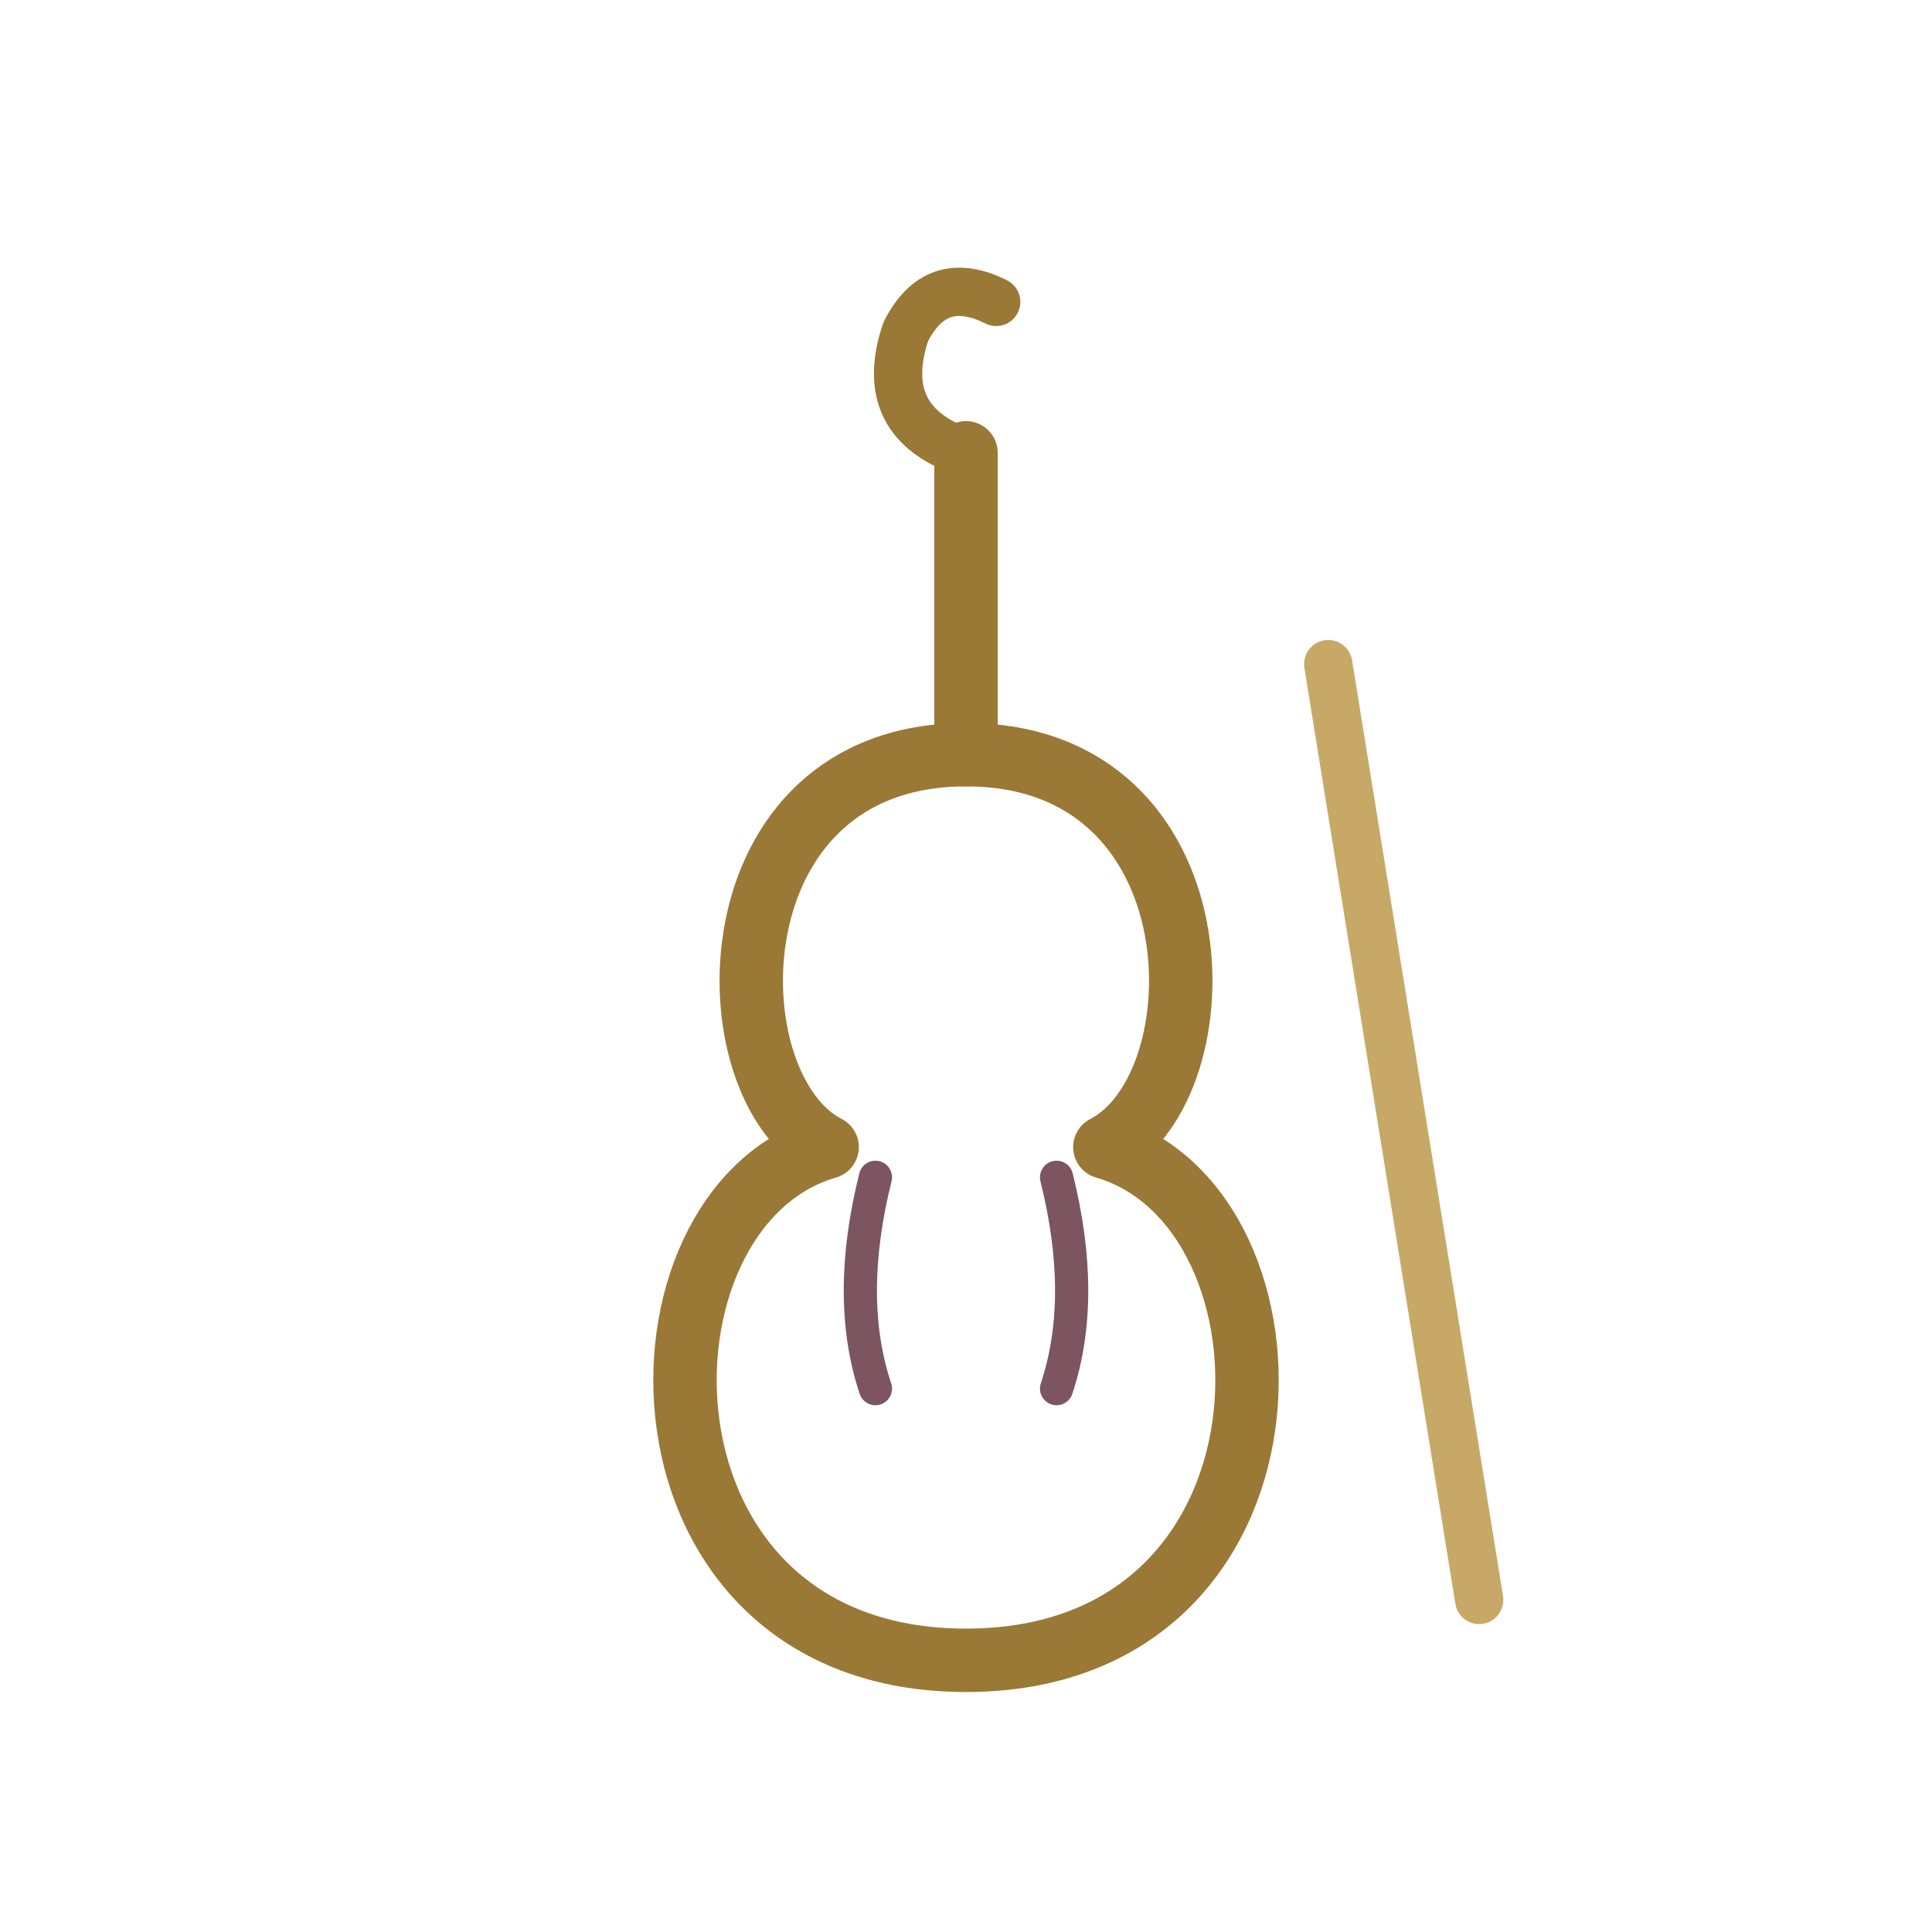
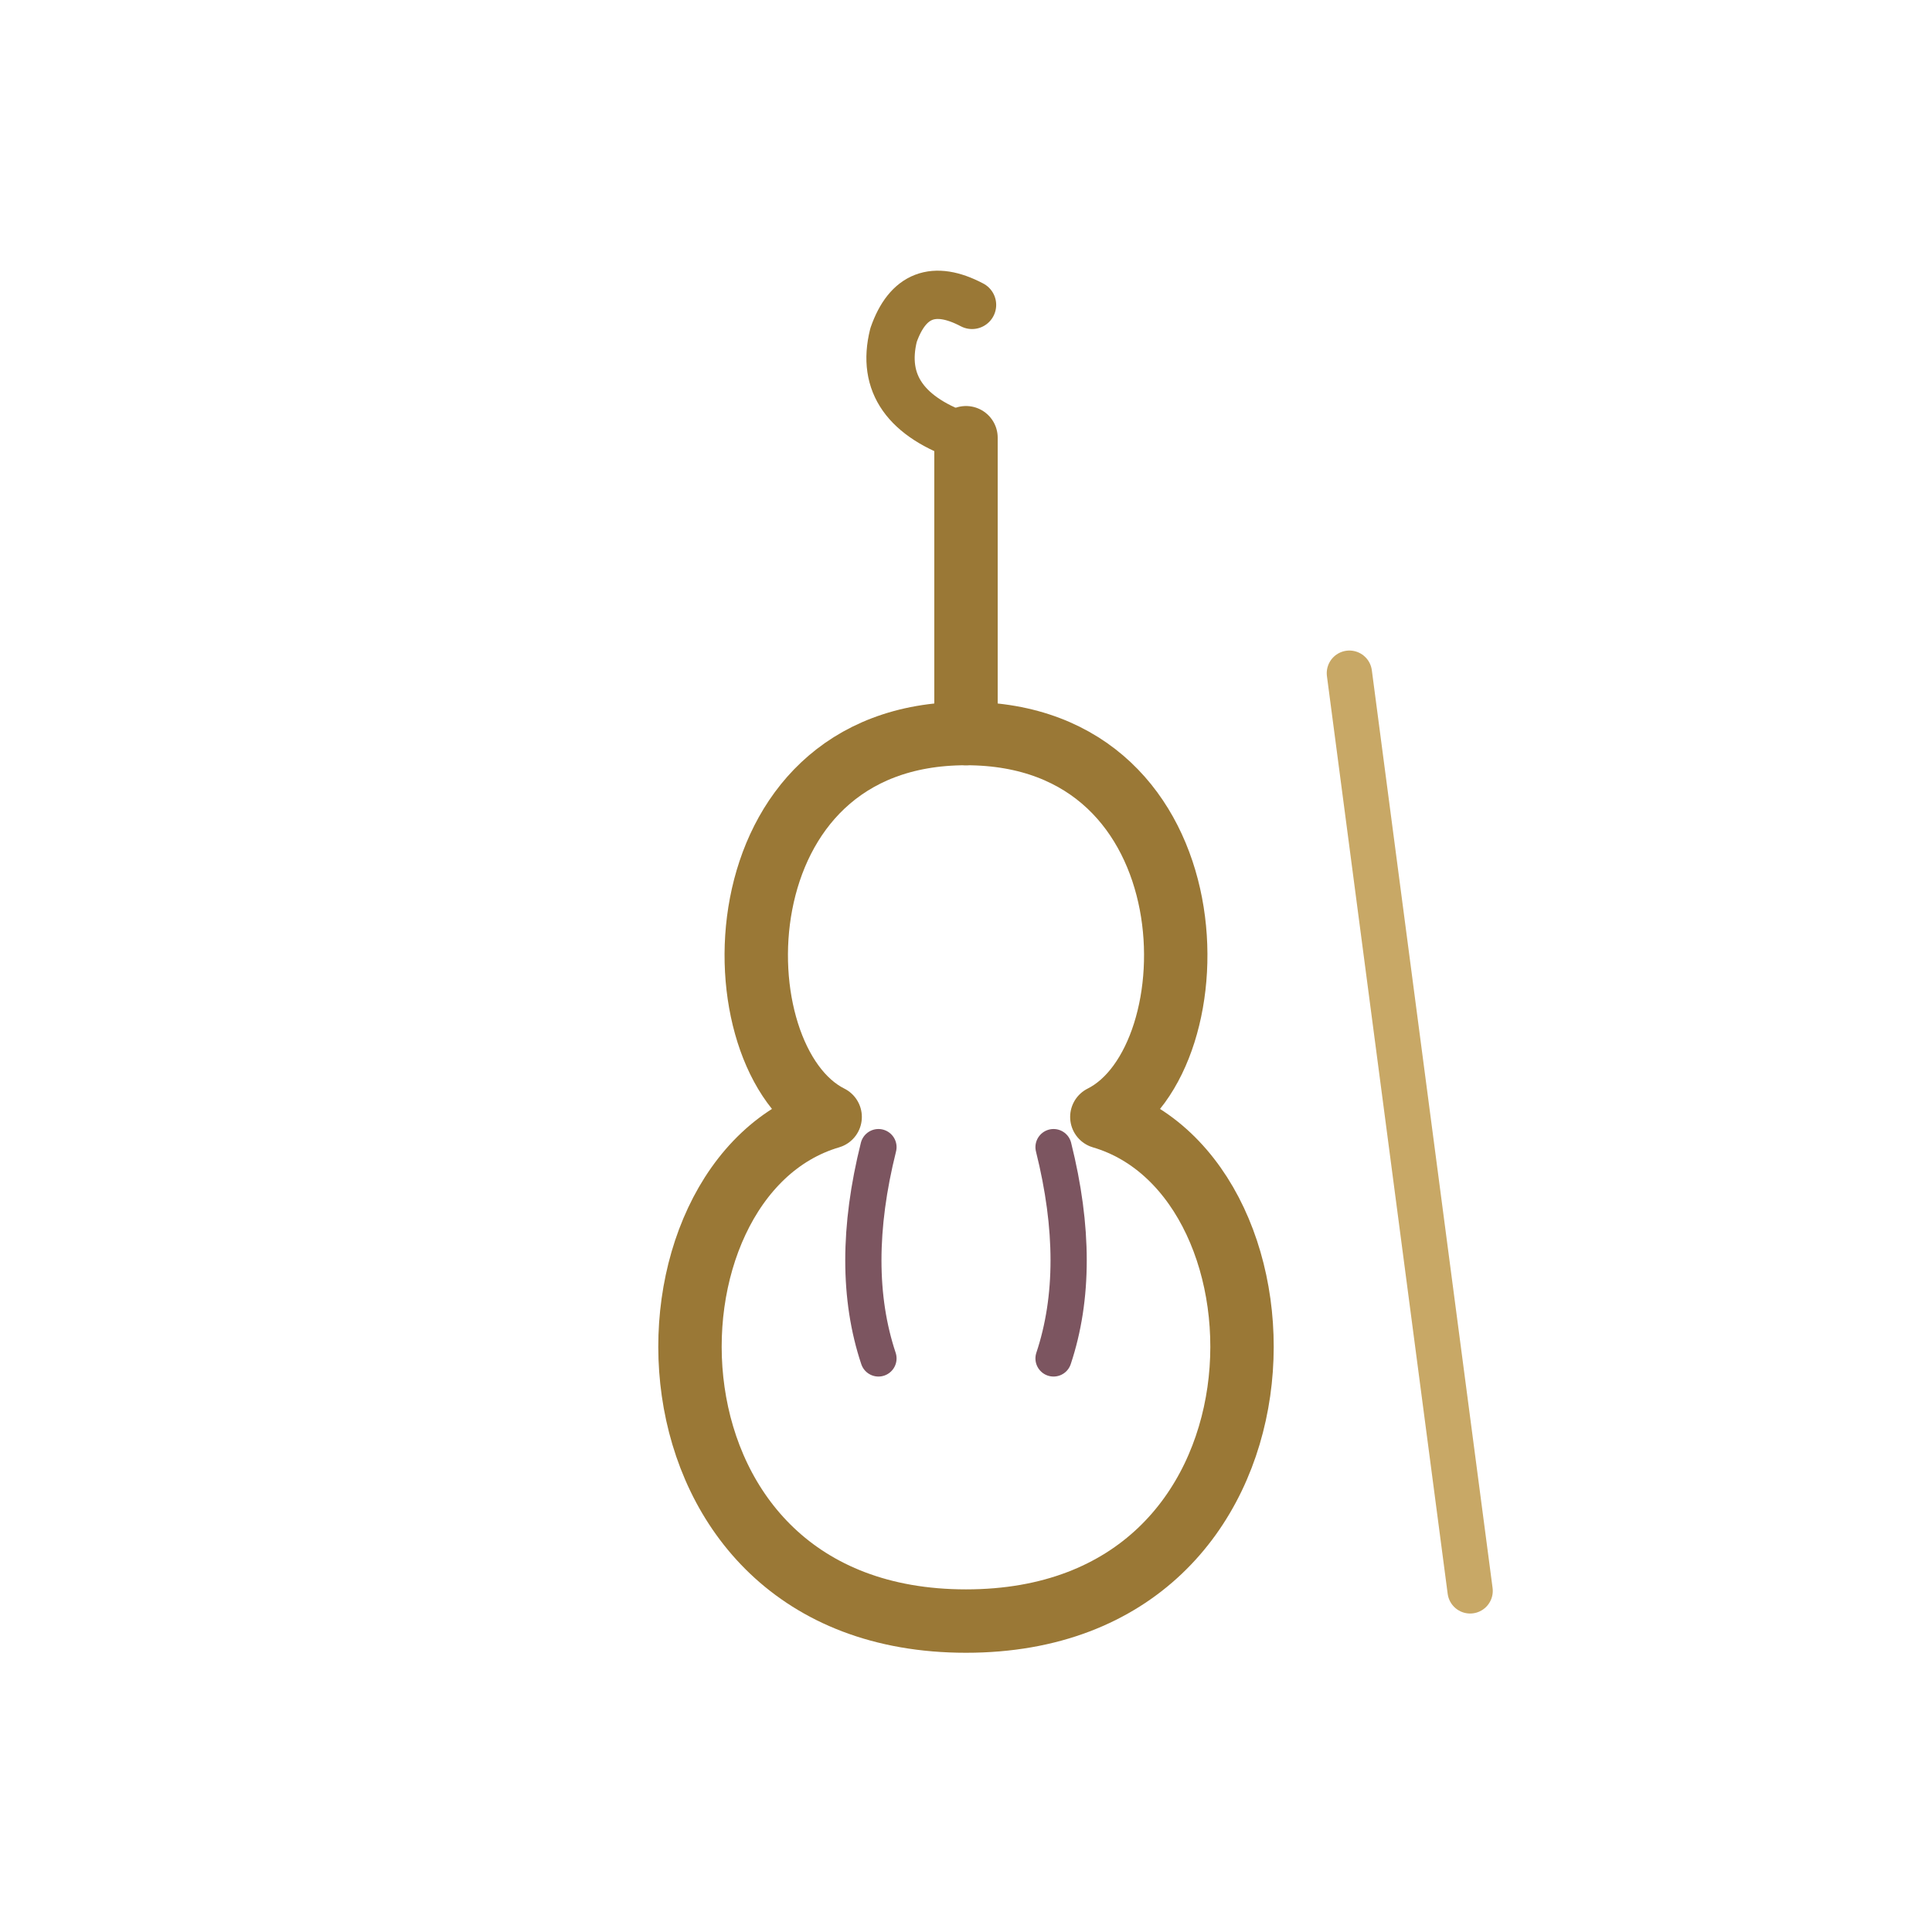
<svg xmlns="http://www.w3.org/2000/svg" viewBox="0 0 64 64" fill="none" stroke="#9a7836" stroke-width="2.1" stroke-linecap="round" stroke-linejoin="round">
-   <path d="M32 25.0 C23.5 25.0 23.5 36.0 27.4 38.0 C20.5 40.0 20.5 55.0 32 55.0 C43.5 55.0 43.5 40.0 36.6 38.0 C40.5 36.0 40.5 25.0 32 25.0 Z" stroke="#9a7836" />
-   <line x1="32" y1="25.0" x2="32" y2="15.0" stroke="#9a7836" />
-   <path d="M32 15.0 q-3 -1 -2 -4 q1 -2 3 -1" stroke="#9a7836" stroke-width="1.6" />
-   <path d="M29.0 39.0 q-1 4 0 7" stroke="#7c5560" stroke-width="1.1" />
-   <path d="M35.0 39.0 q1 4 0 7" stroke="#7c5560" stroke-width="1.1" />
-   <line x1="44.0" y1="22.0" x2="49.0" y2="53.0" stroke="#c8a866" stroke-width="1.6" />
+   <path d="M32 24.3 C23.7 24.3 23.7 35.1 27.5 37.0 C20.7 39.0 20.7 53.7 32 53.7 C43.3 53.7 43.3 39.0 36.5 37.0 C40.3 35.1 40.3 24.3 32 24.3 Z" stroke="#9a7836" />
+   <line x1="32" y1="24.3" x2="32" y2="14.5" stroke="#9a7836" />
+   <path d="M32 14.5 q-3 -1 -2.4 -3.4 q0.7 -2 2.6 -1" stroke="#9a7836" stroke-width="1.6" />
+   <path d="M29.1 38.0 q-1 4 0 7" stroke="#7c5560" stroke-width="1.2" />
+   <path d="M34.9 38.0 q1 4 0 7" stroke="#7c5560" stroke-width="1.2" />
+   <line x1="44.7" y1="22.3" x2="48.7" y2="52.7" stroke="#c8a866" stroke-width="1.5" />
</svg>
